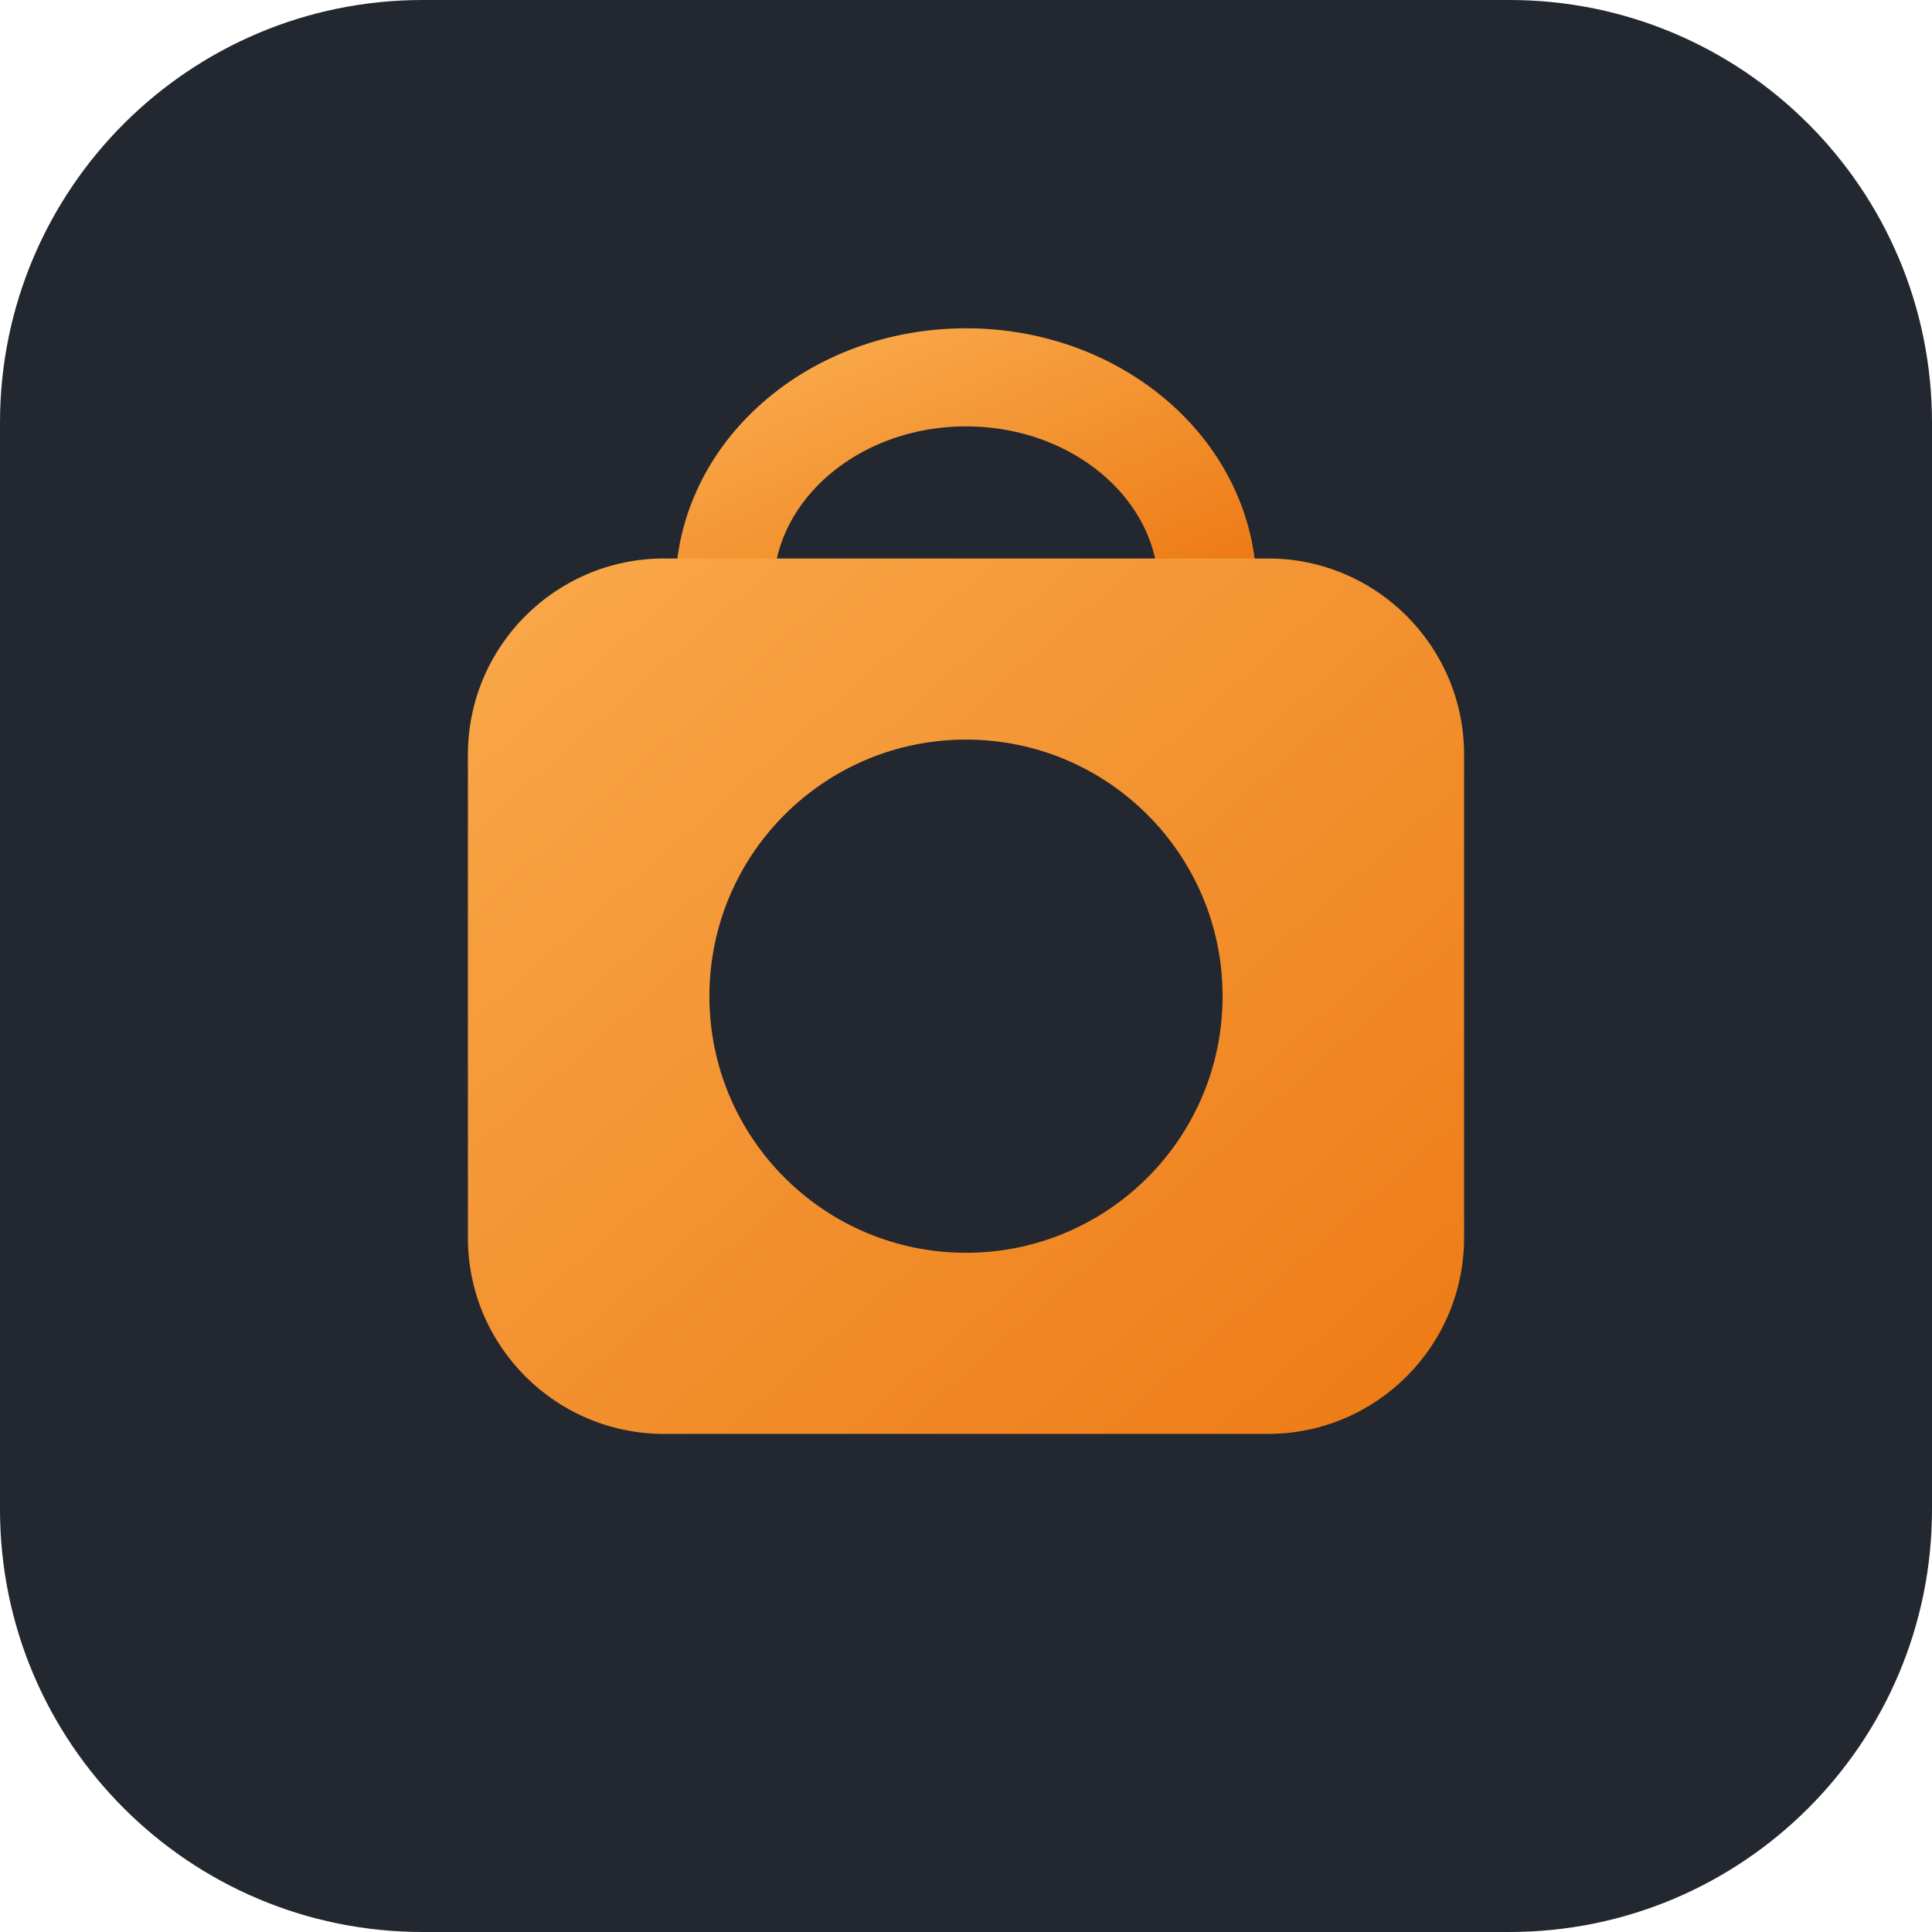
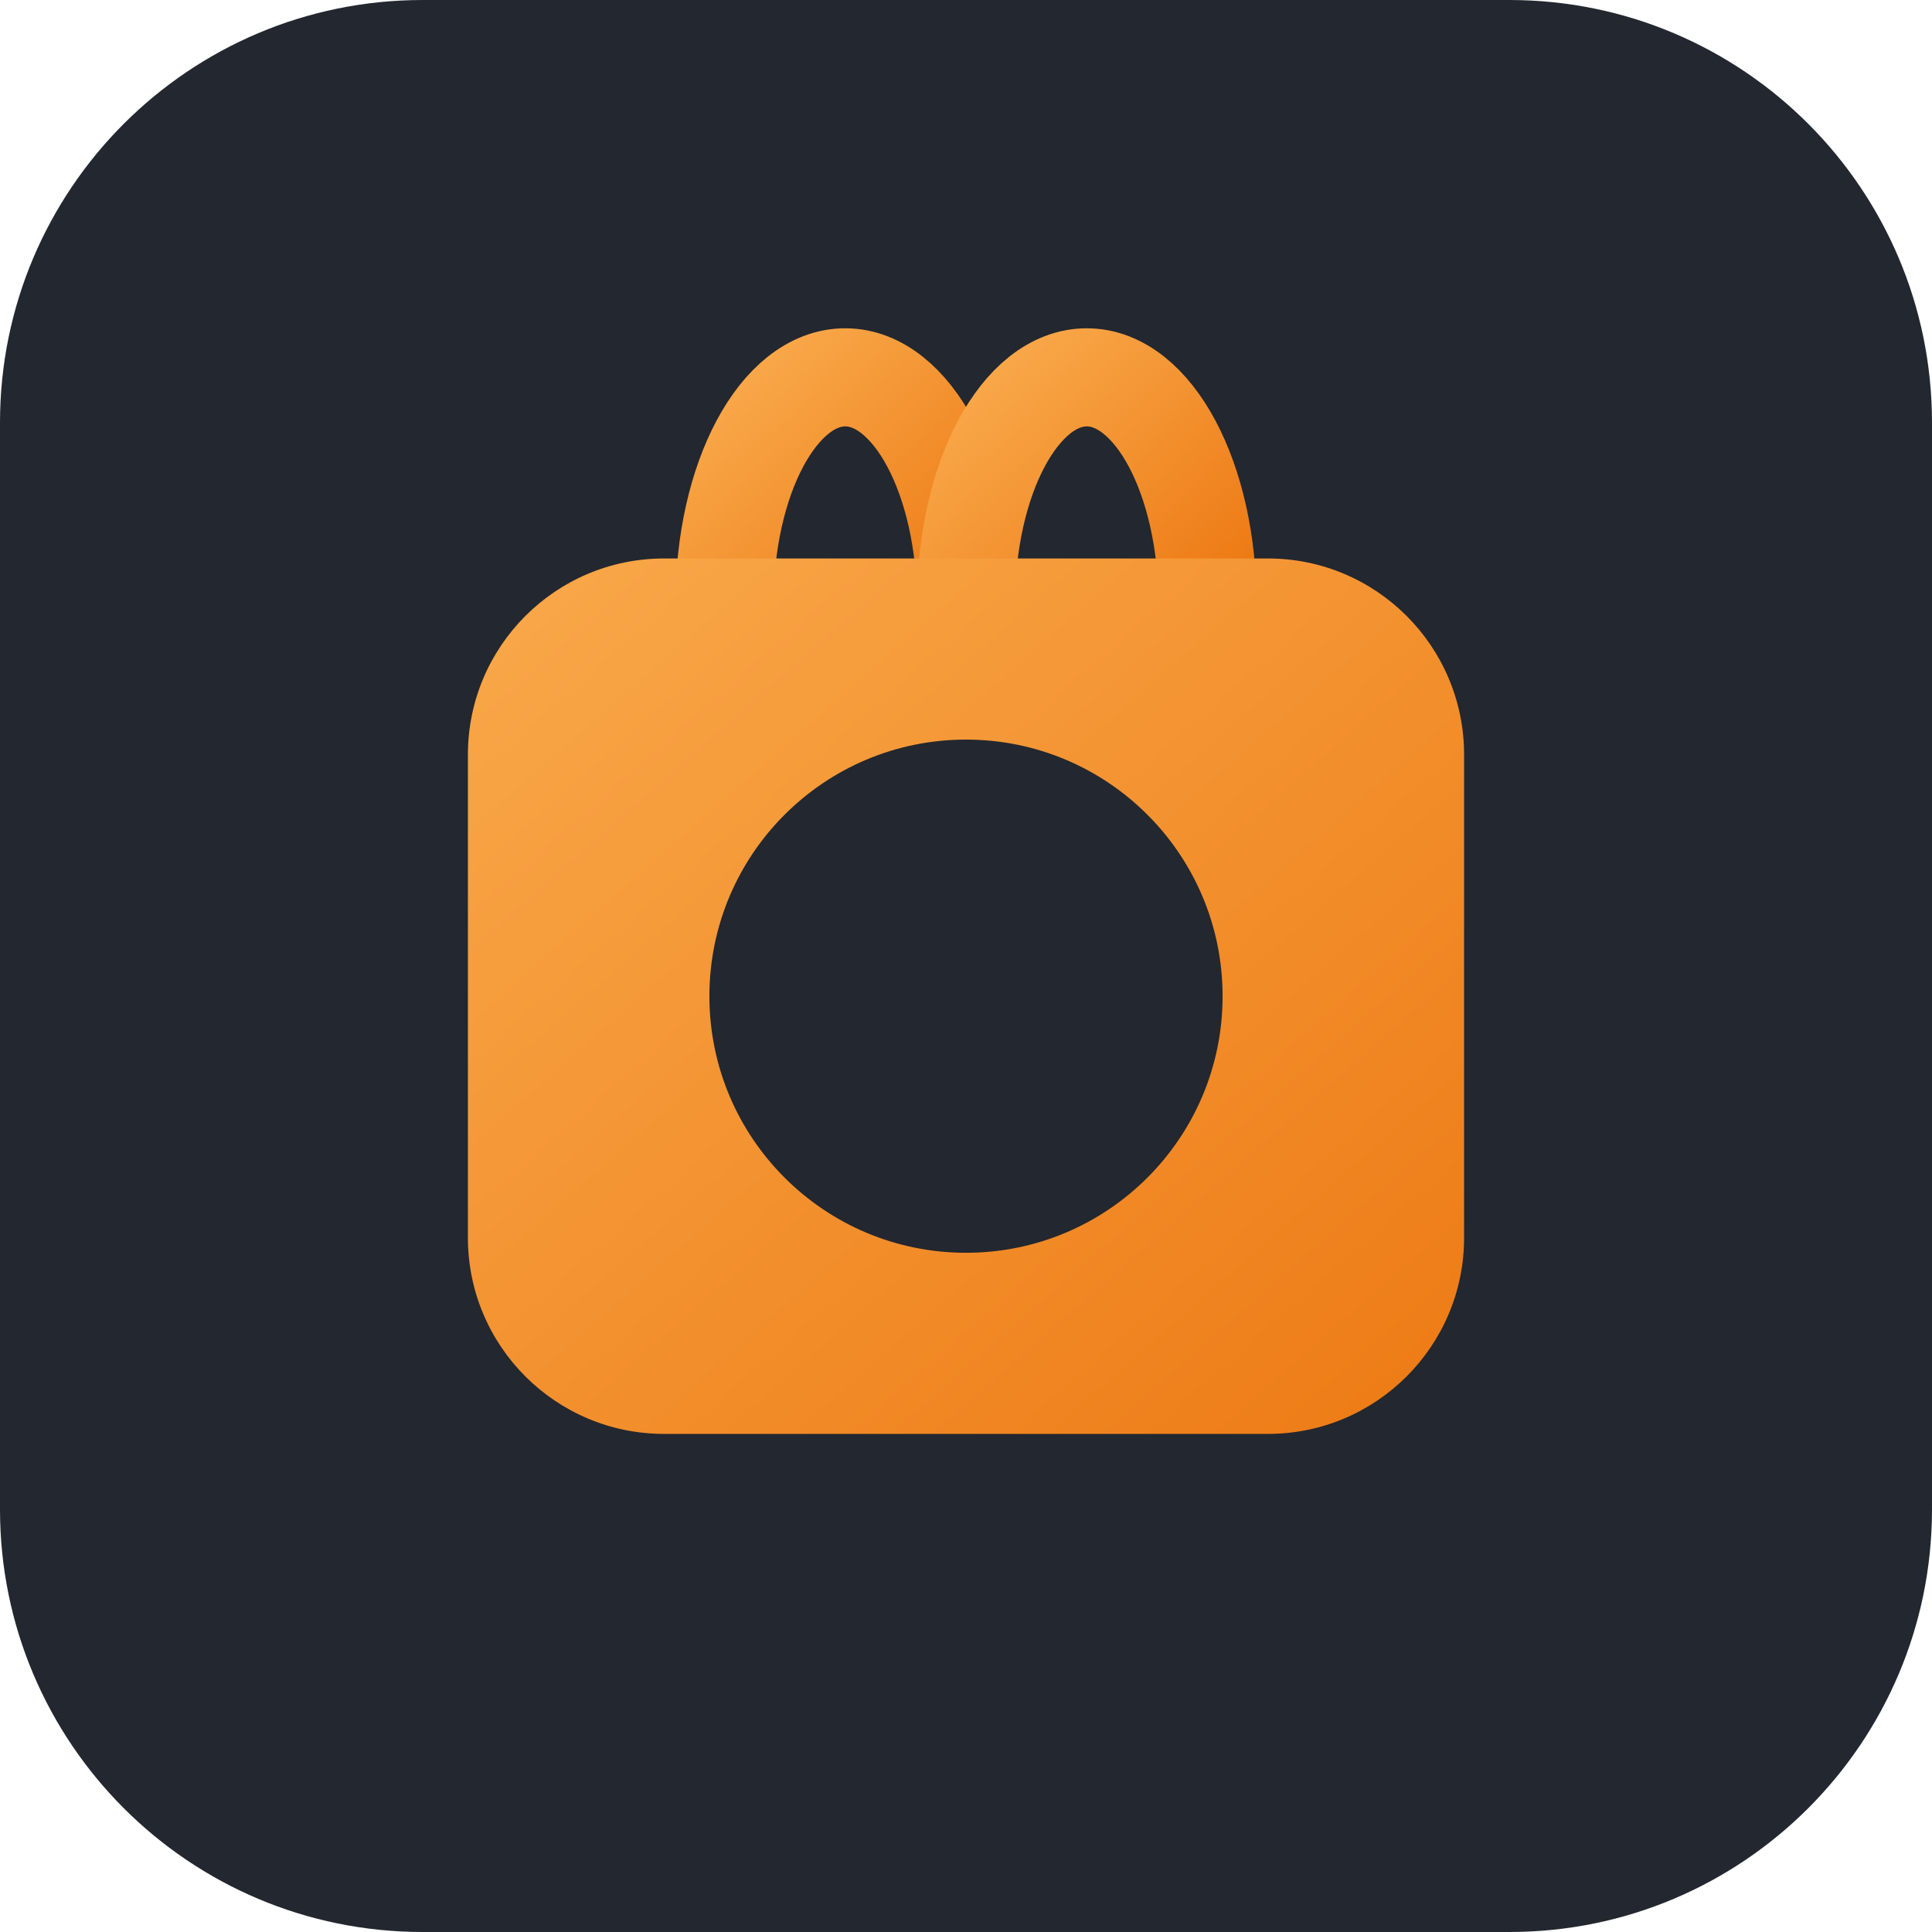
<svg xmlns="http://www.w3.org/2000/svg" viewBox="0 0 256 256">
  <defs>
    <linearGradient id="omBag" x1="0" y1="0" x2="1" y2="1">
      <stop offset="0" stop-color="#F9A94B" />
      <stop offset="1" stop-color="#ED7A14" />
    </linearGradient>
  </defs>
  <rect x="0" y="0" width="256" height="256" rx="56" fill="#23272F" />
-   <path d="M96 78 a32 28 0 0 1 64 0" fill="none" stroke="url(#omBag)" stroke-width="13" stroke-linecap="round" />
+   <path d="M96 80 a16 30 0 0 1 32 0" fill="none" stroke="url(#omBag)" stroke-width="13" stroke-linecap="round" />
+   <path d="M128 80 a16 30 0 0 1 32 0" fill="none" stroke="url(#omBag)" stroke-width="13" stroke-linecap="round" />
  <rect x="62" y="74" width="132" height="116" rx="26" fill="url(#omBag)" />
  <circle cx="128" cy="132" r="34" fill="#23272F" />
</svg>
